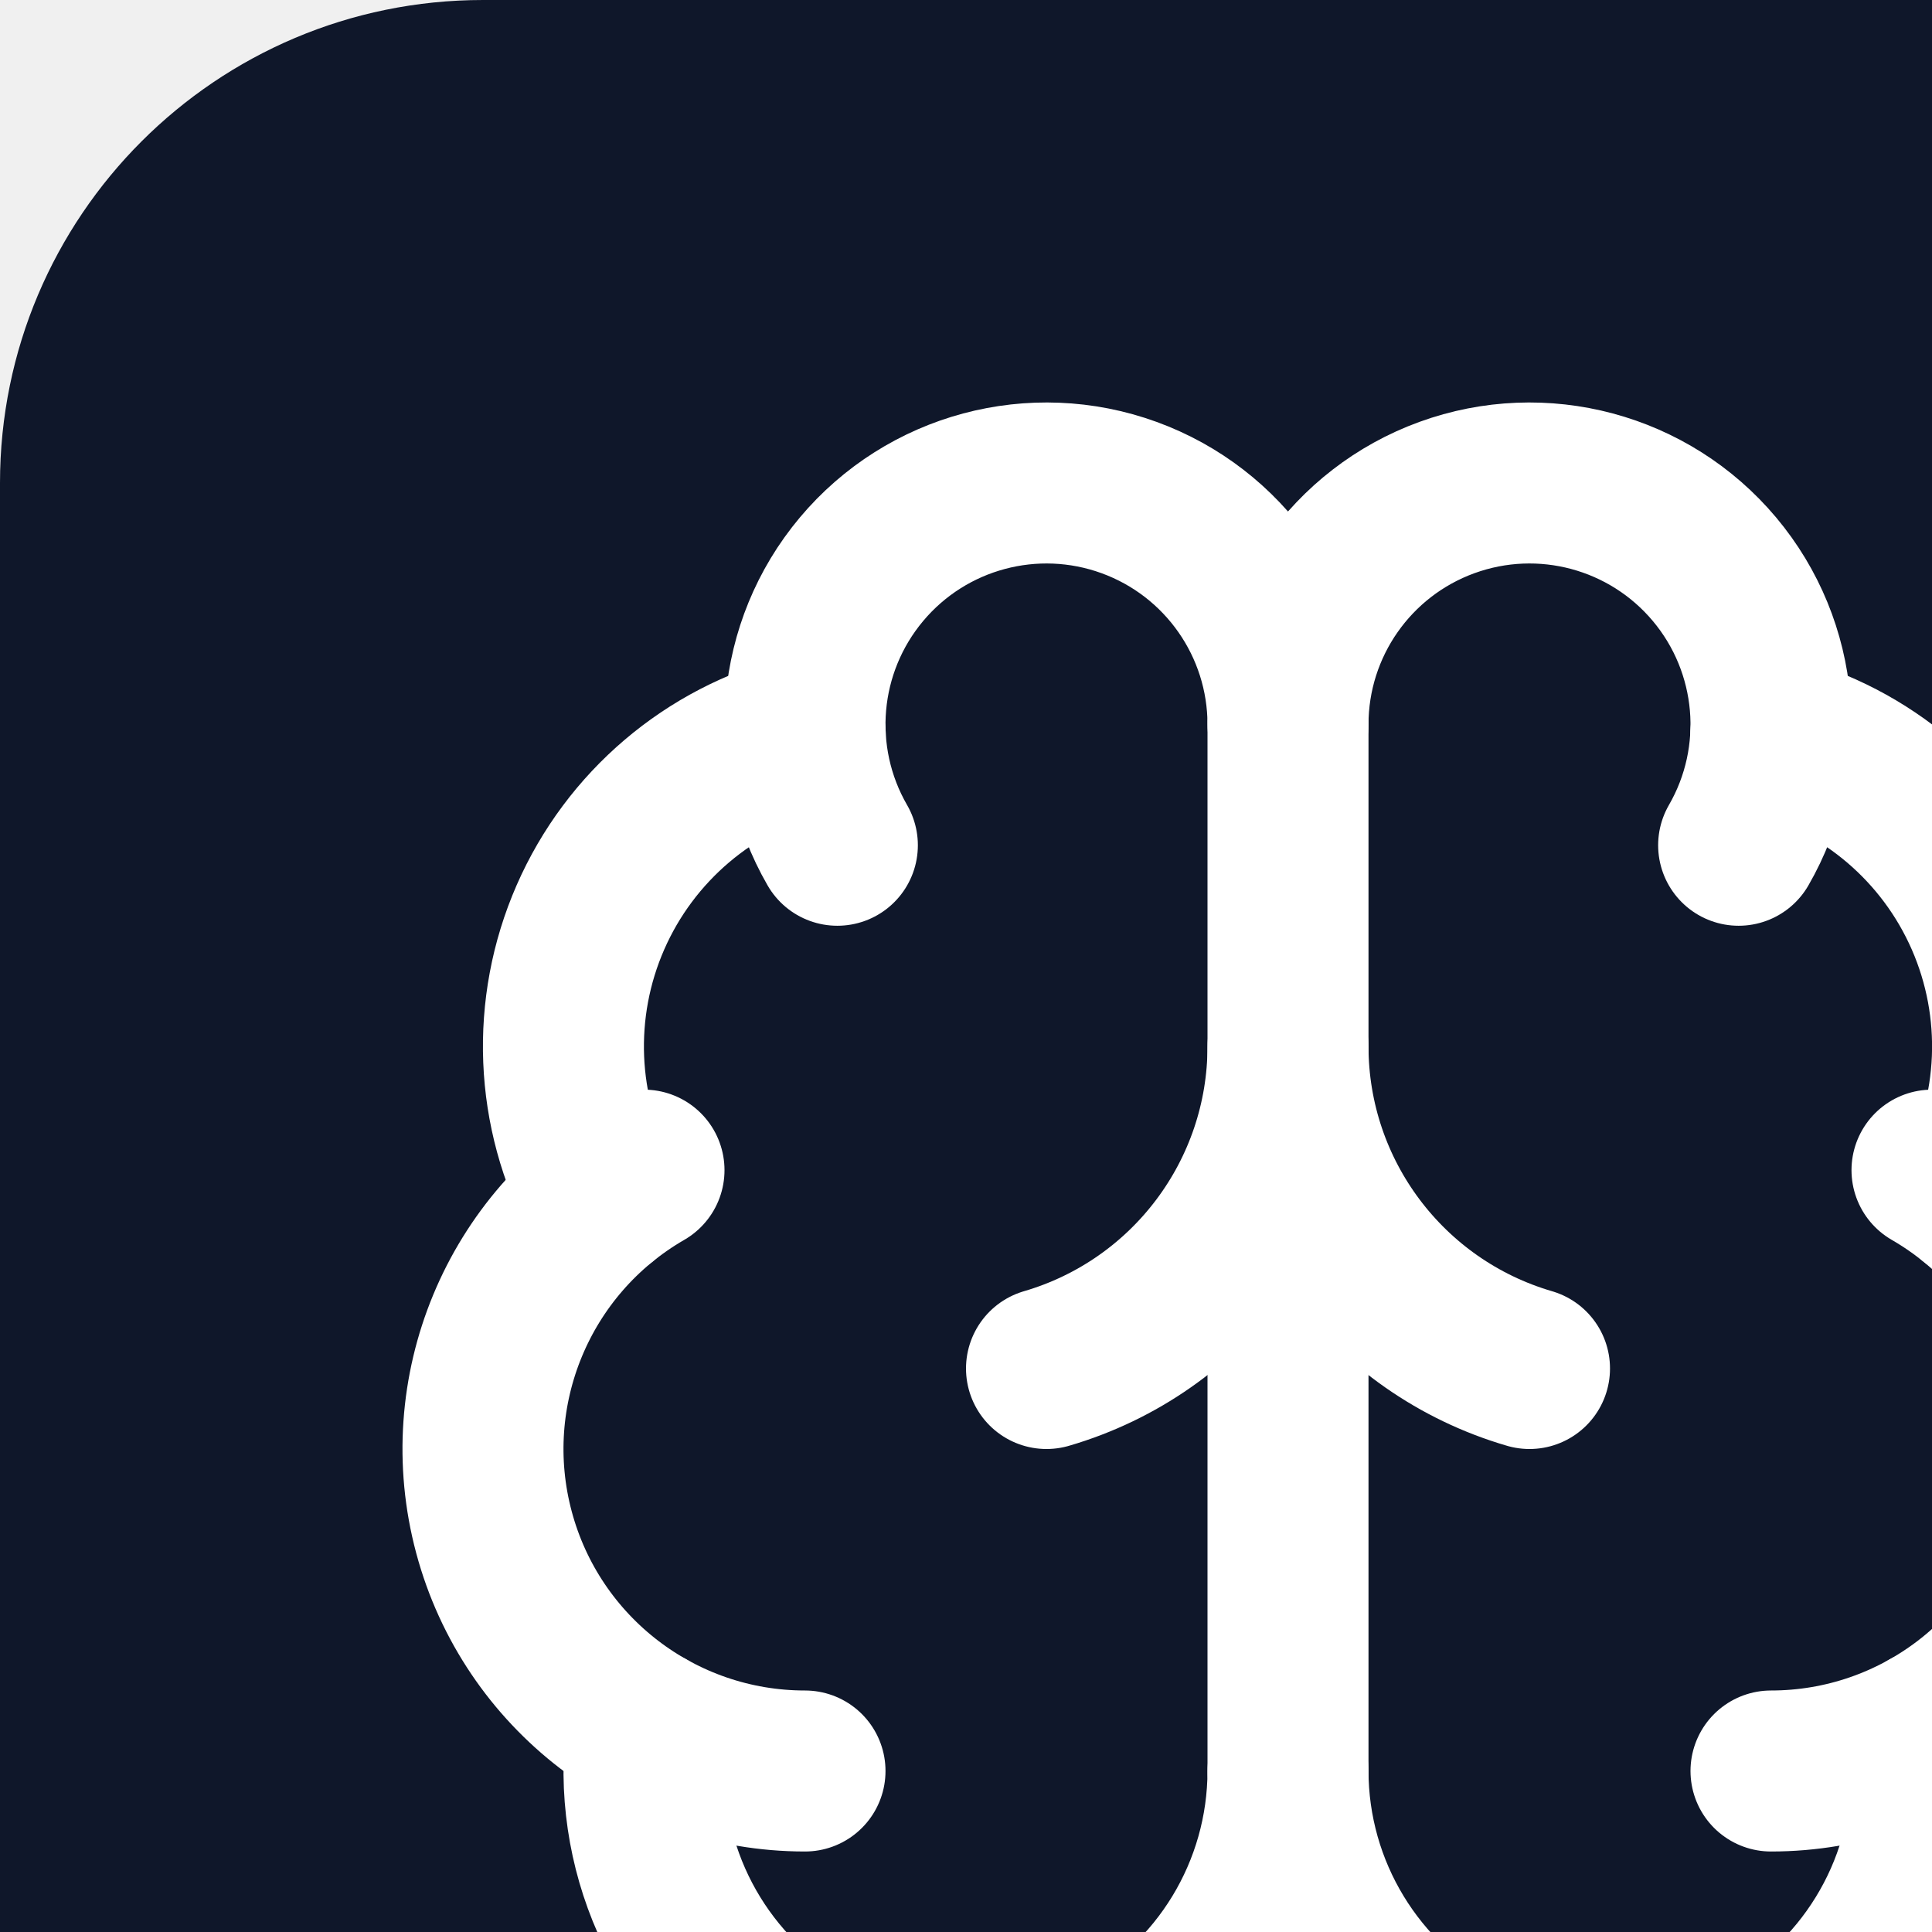
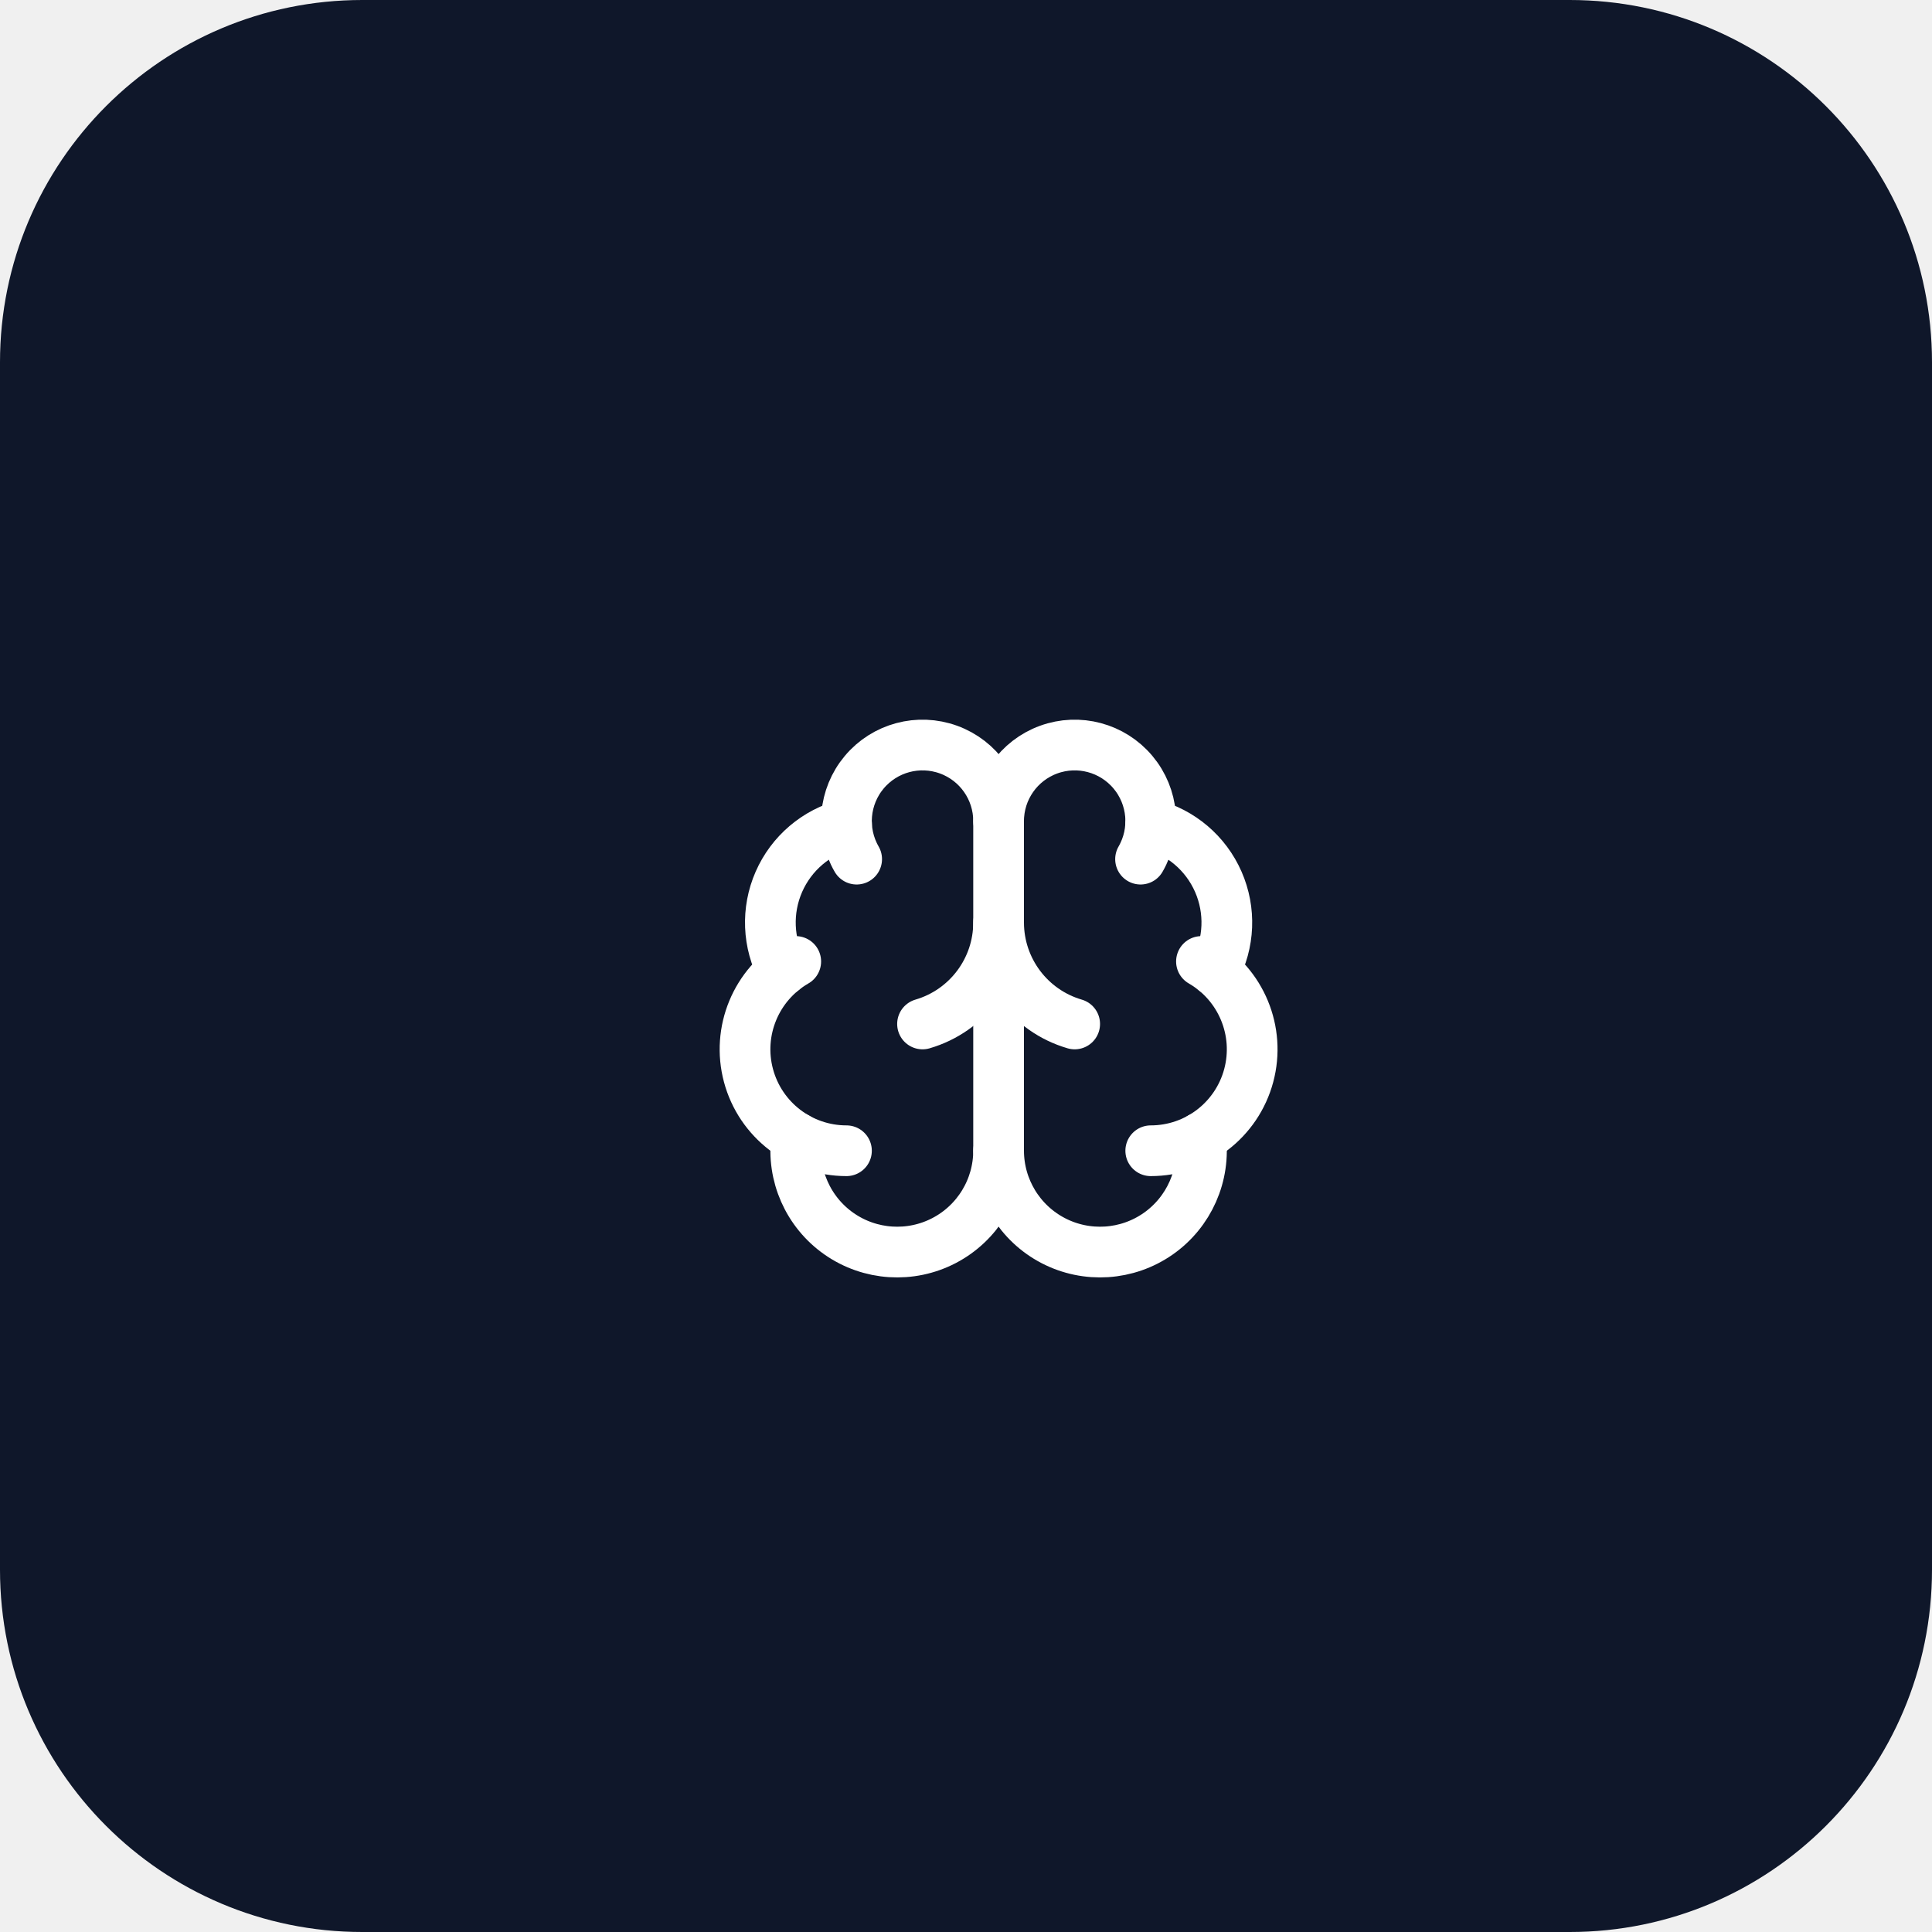
- <svg xmlns="http://www.w3.org/2000/svg" width="32" height="32" viewBox="0 0 24 24" fill="none">
+ <svg xmlns="http://www.w3.org/2000/svg" width="32" height="32" viewBox="0 0 32 32" fill="none">
  <rect width="32" height="32" rx="6" fill="#0f172a" />
-   <g transform="translate(4, 4)">
+   <g transform="translate(11.5, 11.5) scale(0.42)">
    <path d="M12 18V5" stroke="white" stroke-width="2" stroke-linecap="round" stroke-linejoin="round" />
    <path d="M15 13a4.17 4.17 0 0 1-3-4 4.17 4.17 0 0 1-3 4" stroke="white" stroke-width="2" stroke-linecap="round" stroke-linejoin="round" />
    <path d="M17.598 6.5A3 3 0 1 0 12 5a3 3 0 1 0-5.598 1.5" stroke="white" stroke-width="2" stroke-linecap="round" stroke-linejoin="round" />
    <path d="M17.997 5.125a4 4 0 0 1 2.526 5.77" stroke="white" stroke-width="2" stroke-linecap="round" stroke-linejoin="round" />
    <path d="M18 18a4 4 0 0 0 2-7.464" stroke="white" stroke-width="2" stroke-linecap="round" stroke-linejoin="round" />
    <path d="M19.967 17.483A4 4 0 1 1 12 18a4 4 0 1 1-7.967-.517" stroke="white" stroke-width="2" stroke-linecap="round" stroke-linejoin="round" />
    <path d="M6 18a4 4 0 0 1-2-7.464" stroke="white" stroke-width="2" stroke-linecap="round" stroke-linejoin="round" />
    <path d="M6.003 5.125a4 4 0 0 0-2.526 5.77" stroke="white" stroke-width="2" stroke-linecap="round" stroke-linejoin="round" />
  </g>
</svg>
